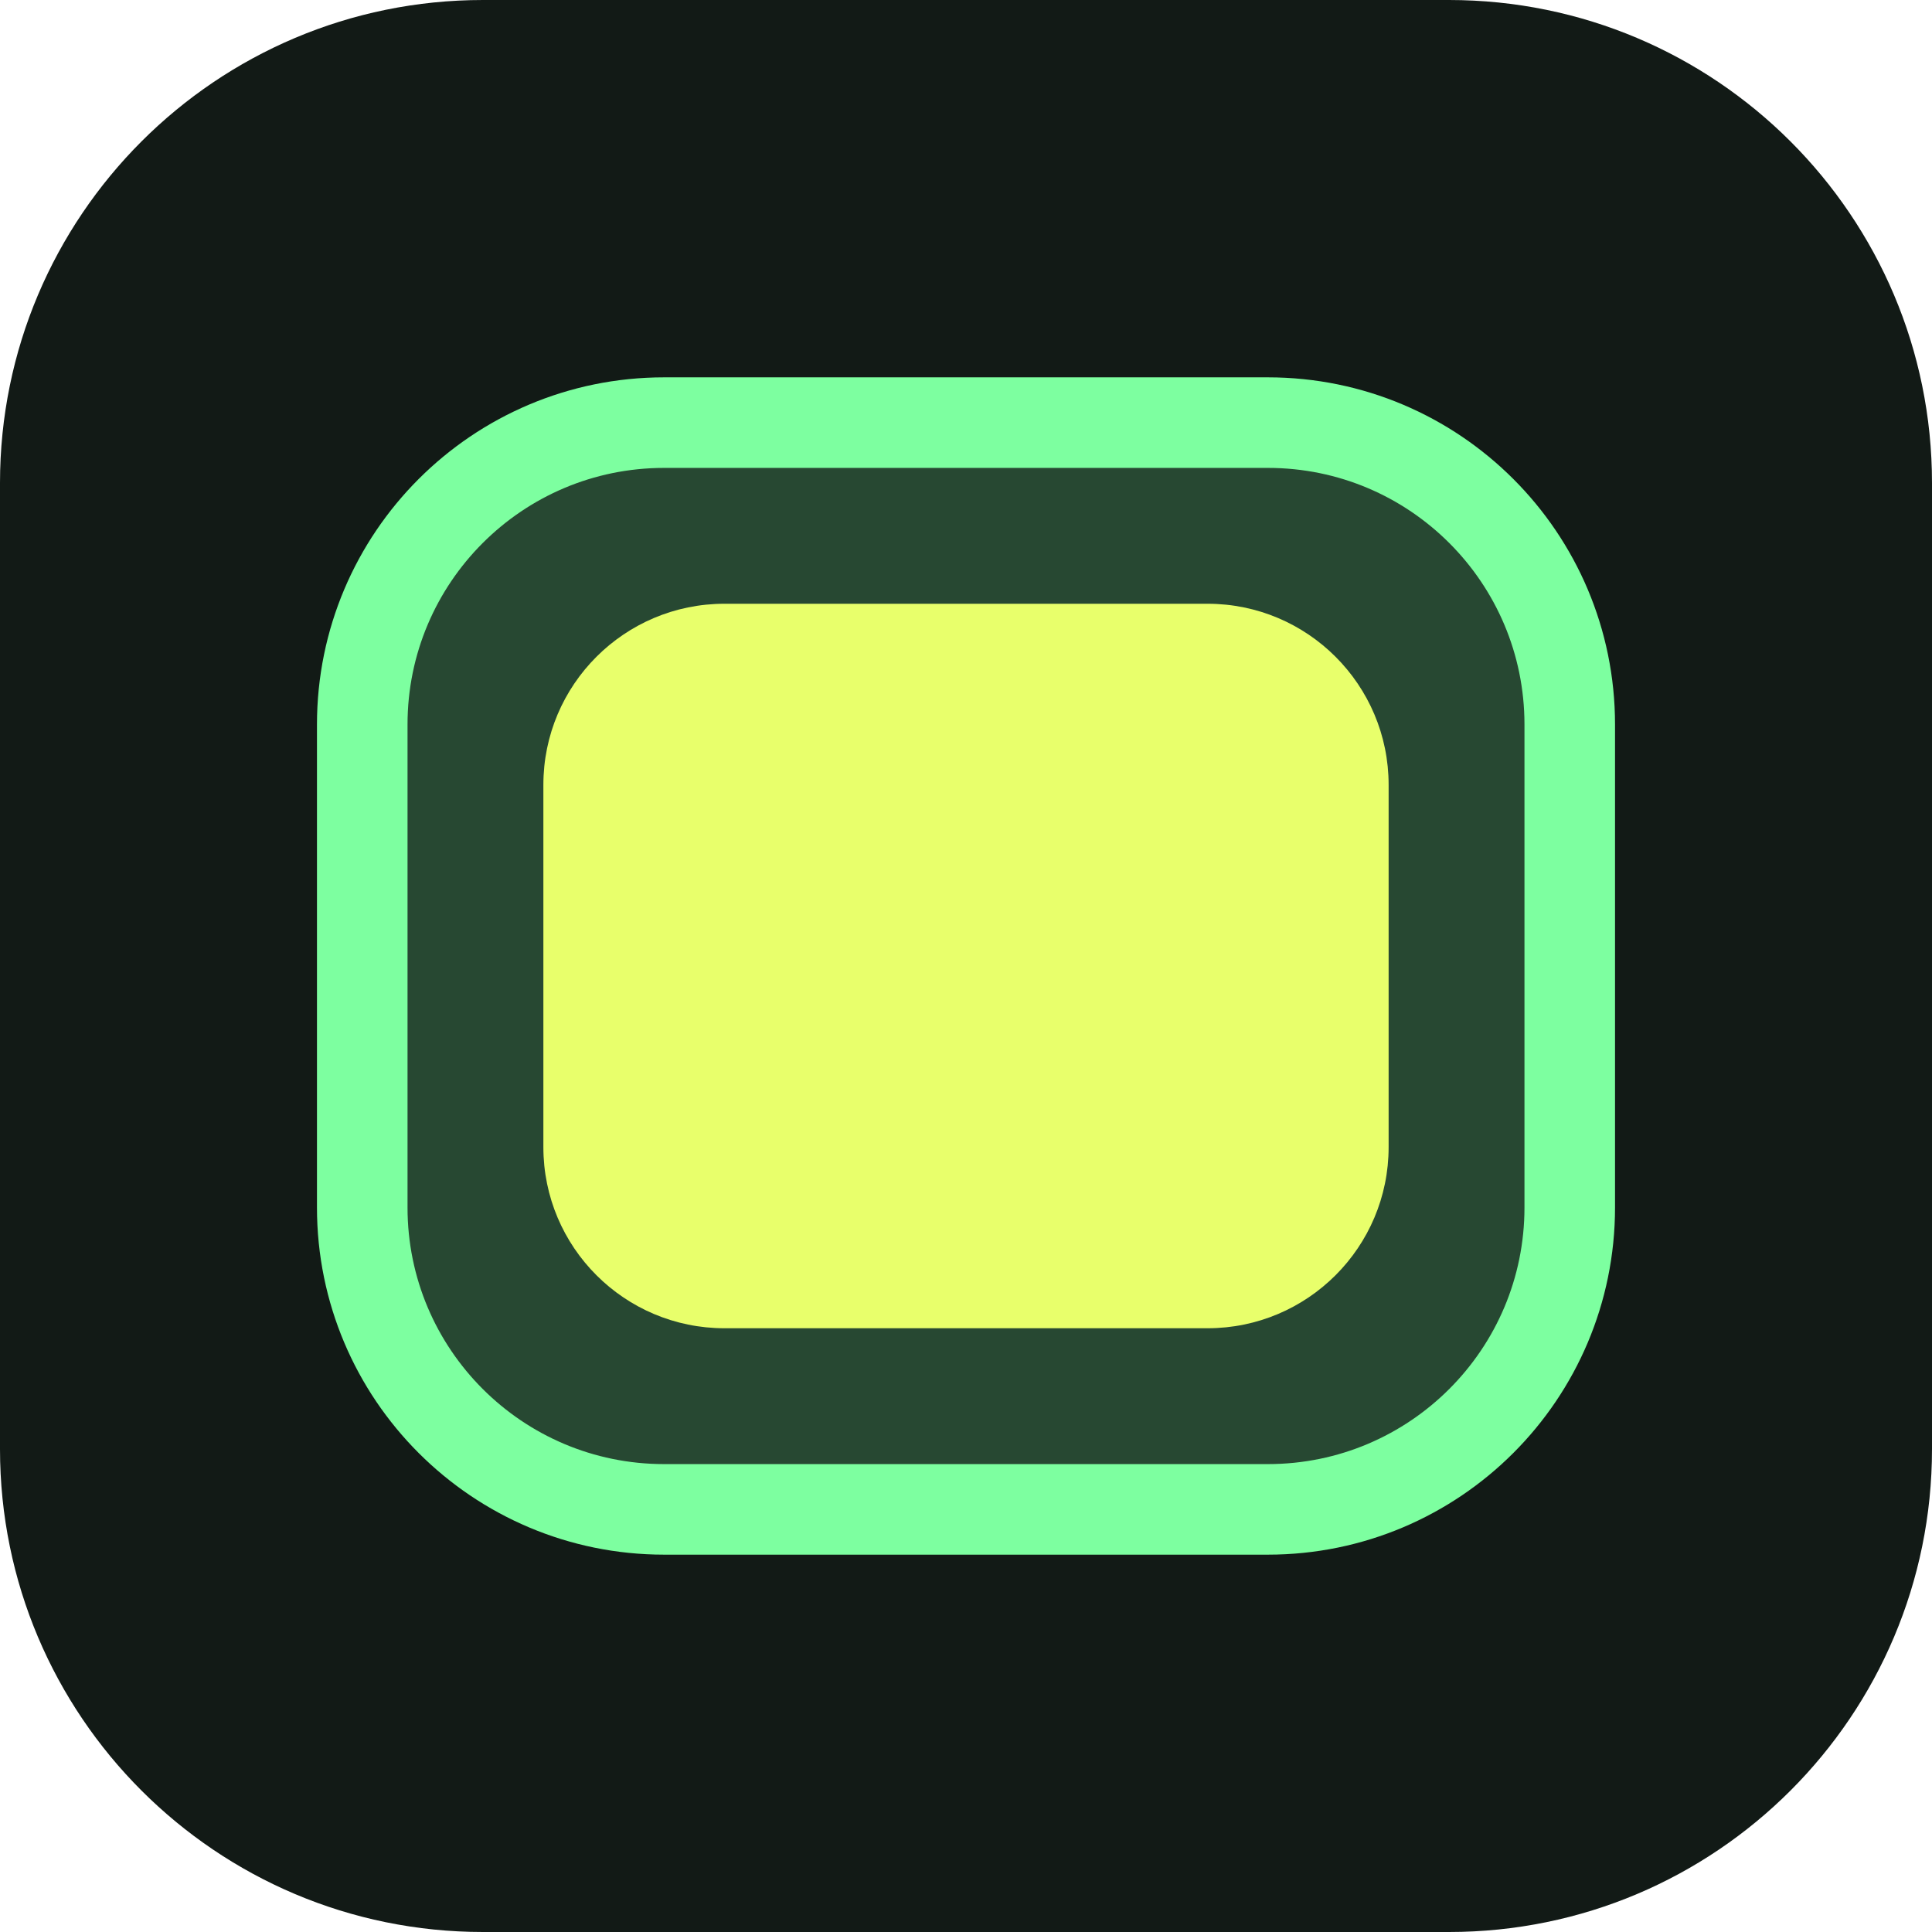
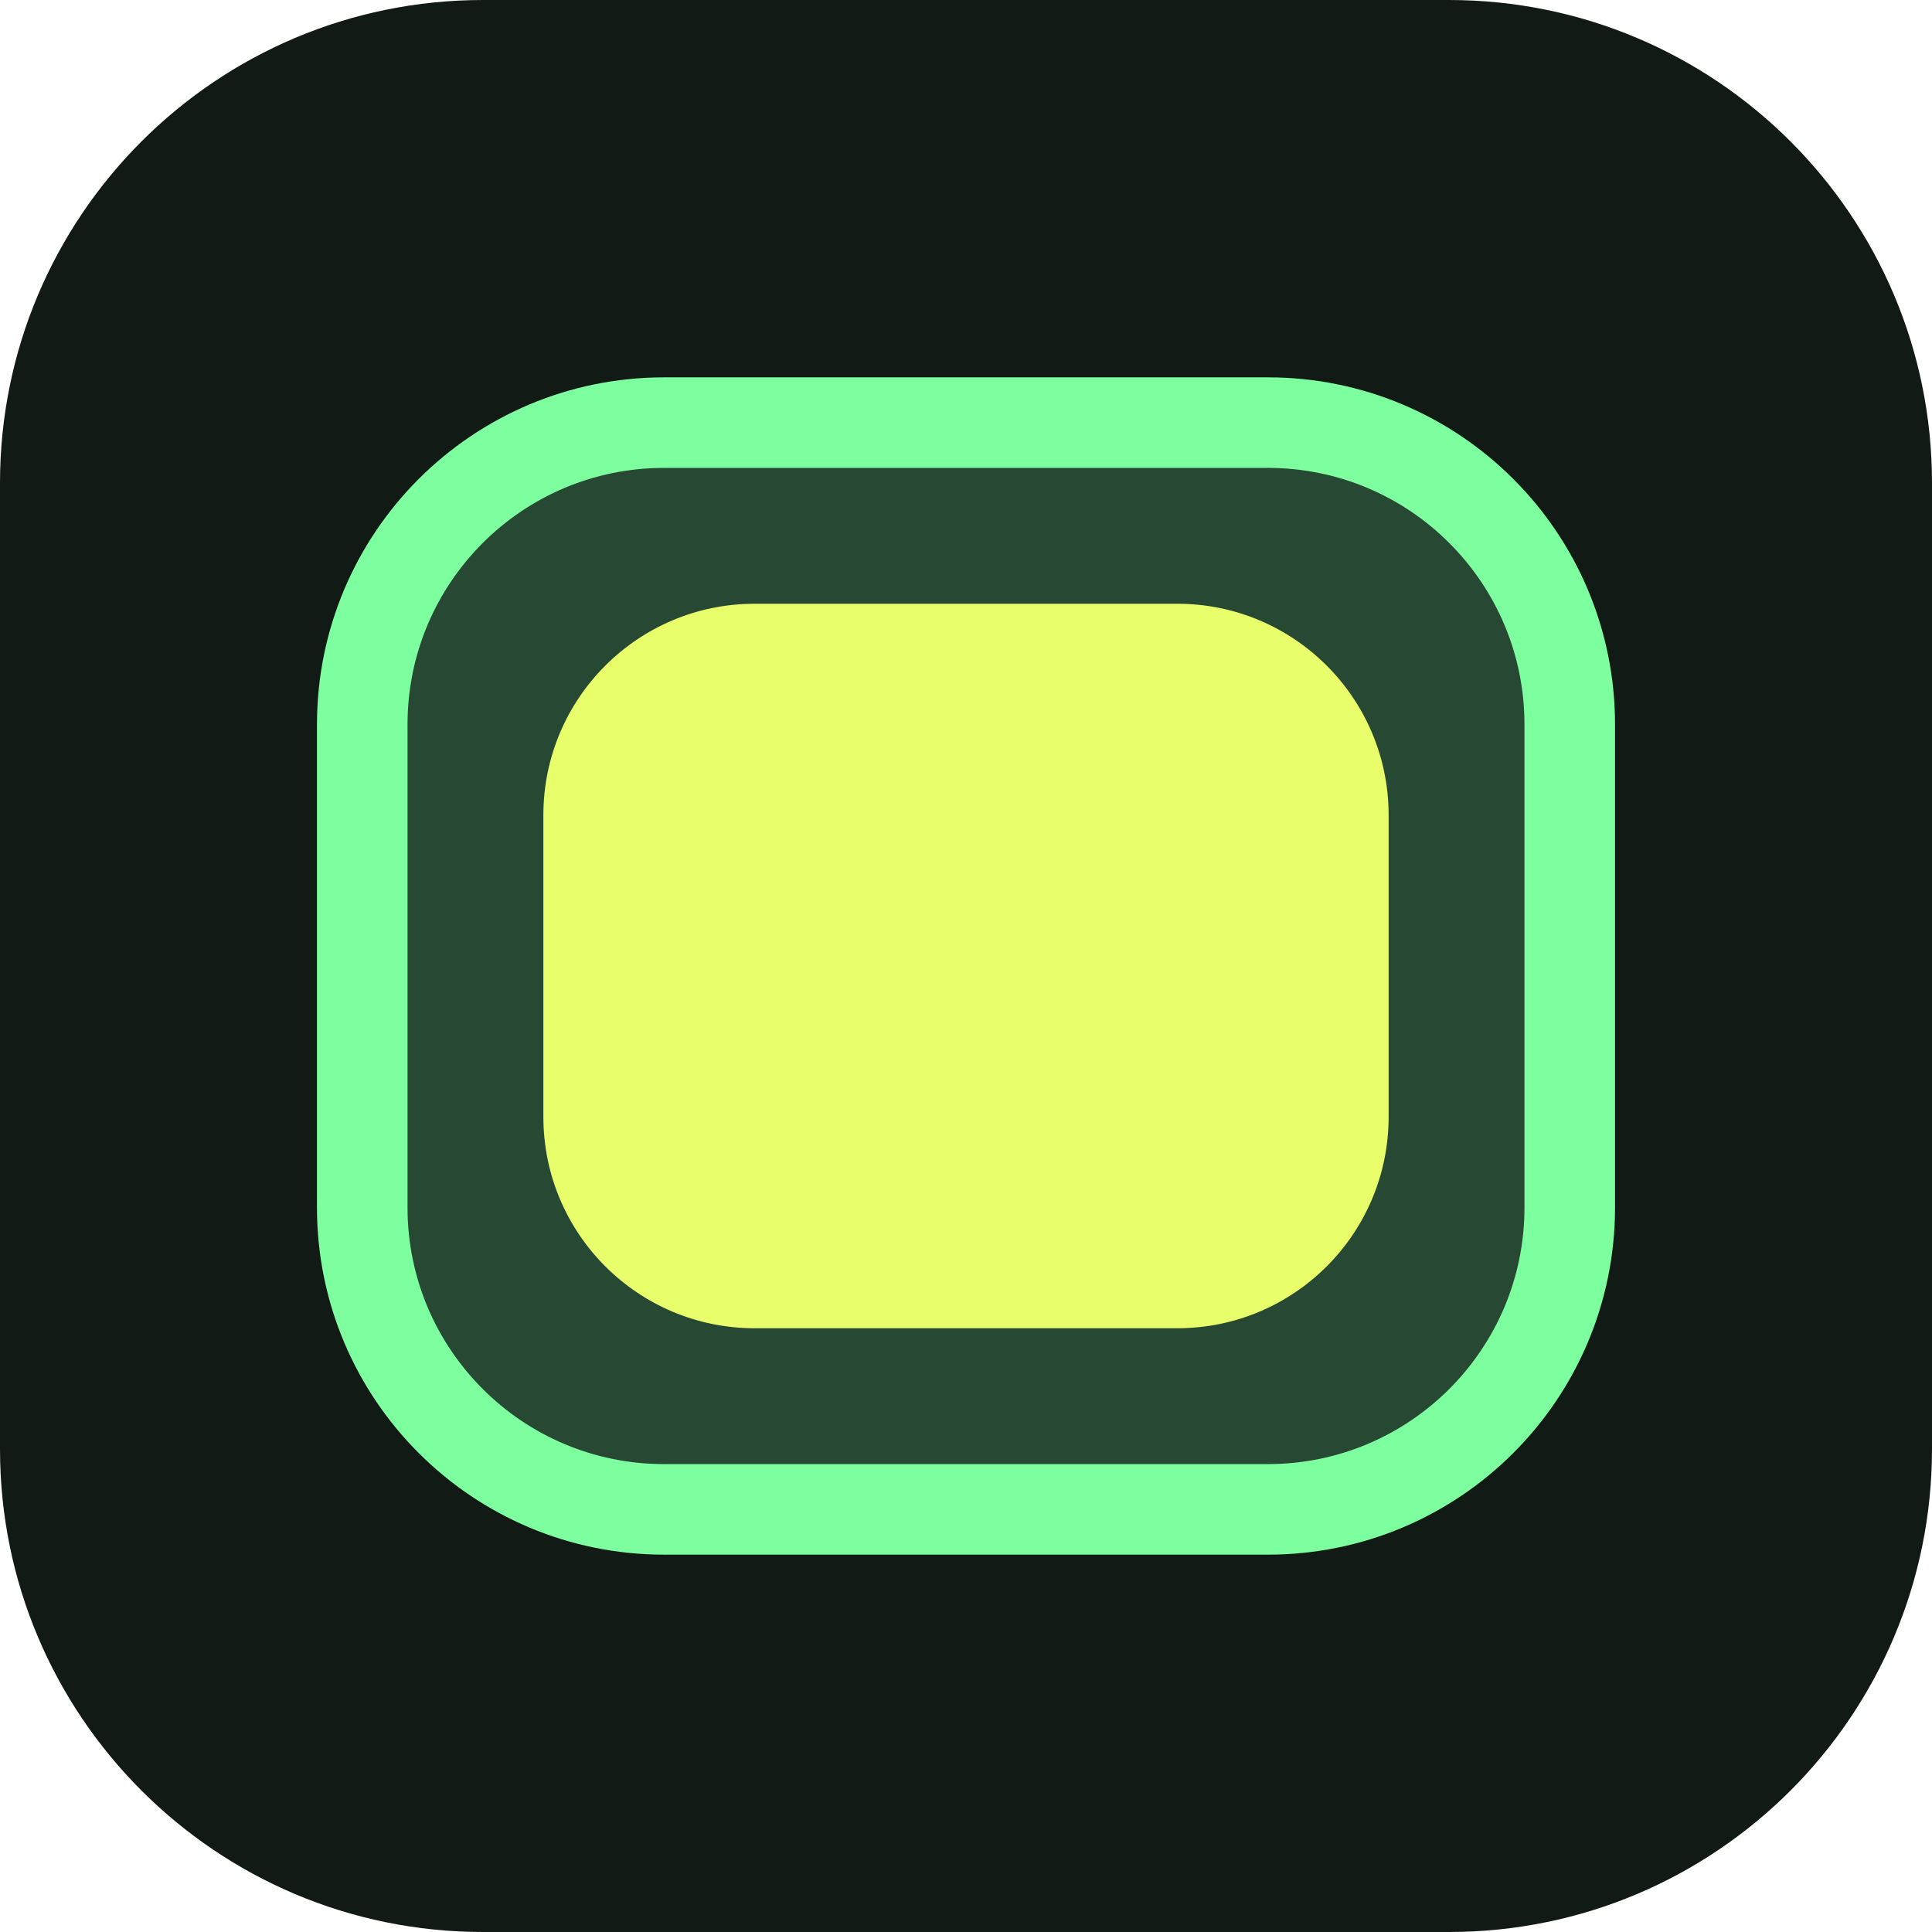
<svg xmlns="http://www.w3.org/2000/svg" viewBox="0 0 32 32" fill="none">
  <rect width="32" height="32" rx="8" fill="#121a16" />
  <rect x="6" y="7" width="20" height="18" rx="5" fill="#7dffa0" fill-opacity="0.2" stroke="#7dffa0" stroke-width="1.5" />
-   <rect x="9" y="10" width="14" height="12" rx="3" fill="#e8ff6b" />
+   <rect x="9" y="10" width="14" height="12" rx="3.5" fill="#e8ff6b" />
</svg>
